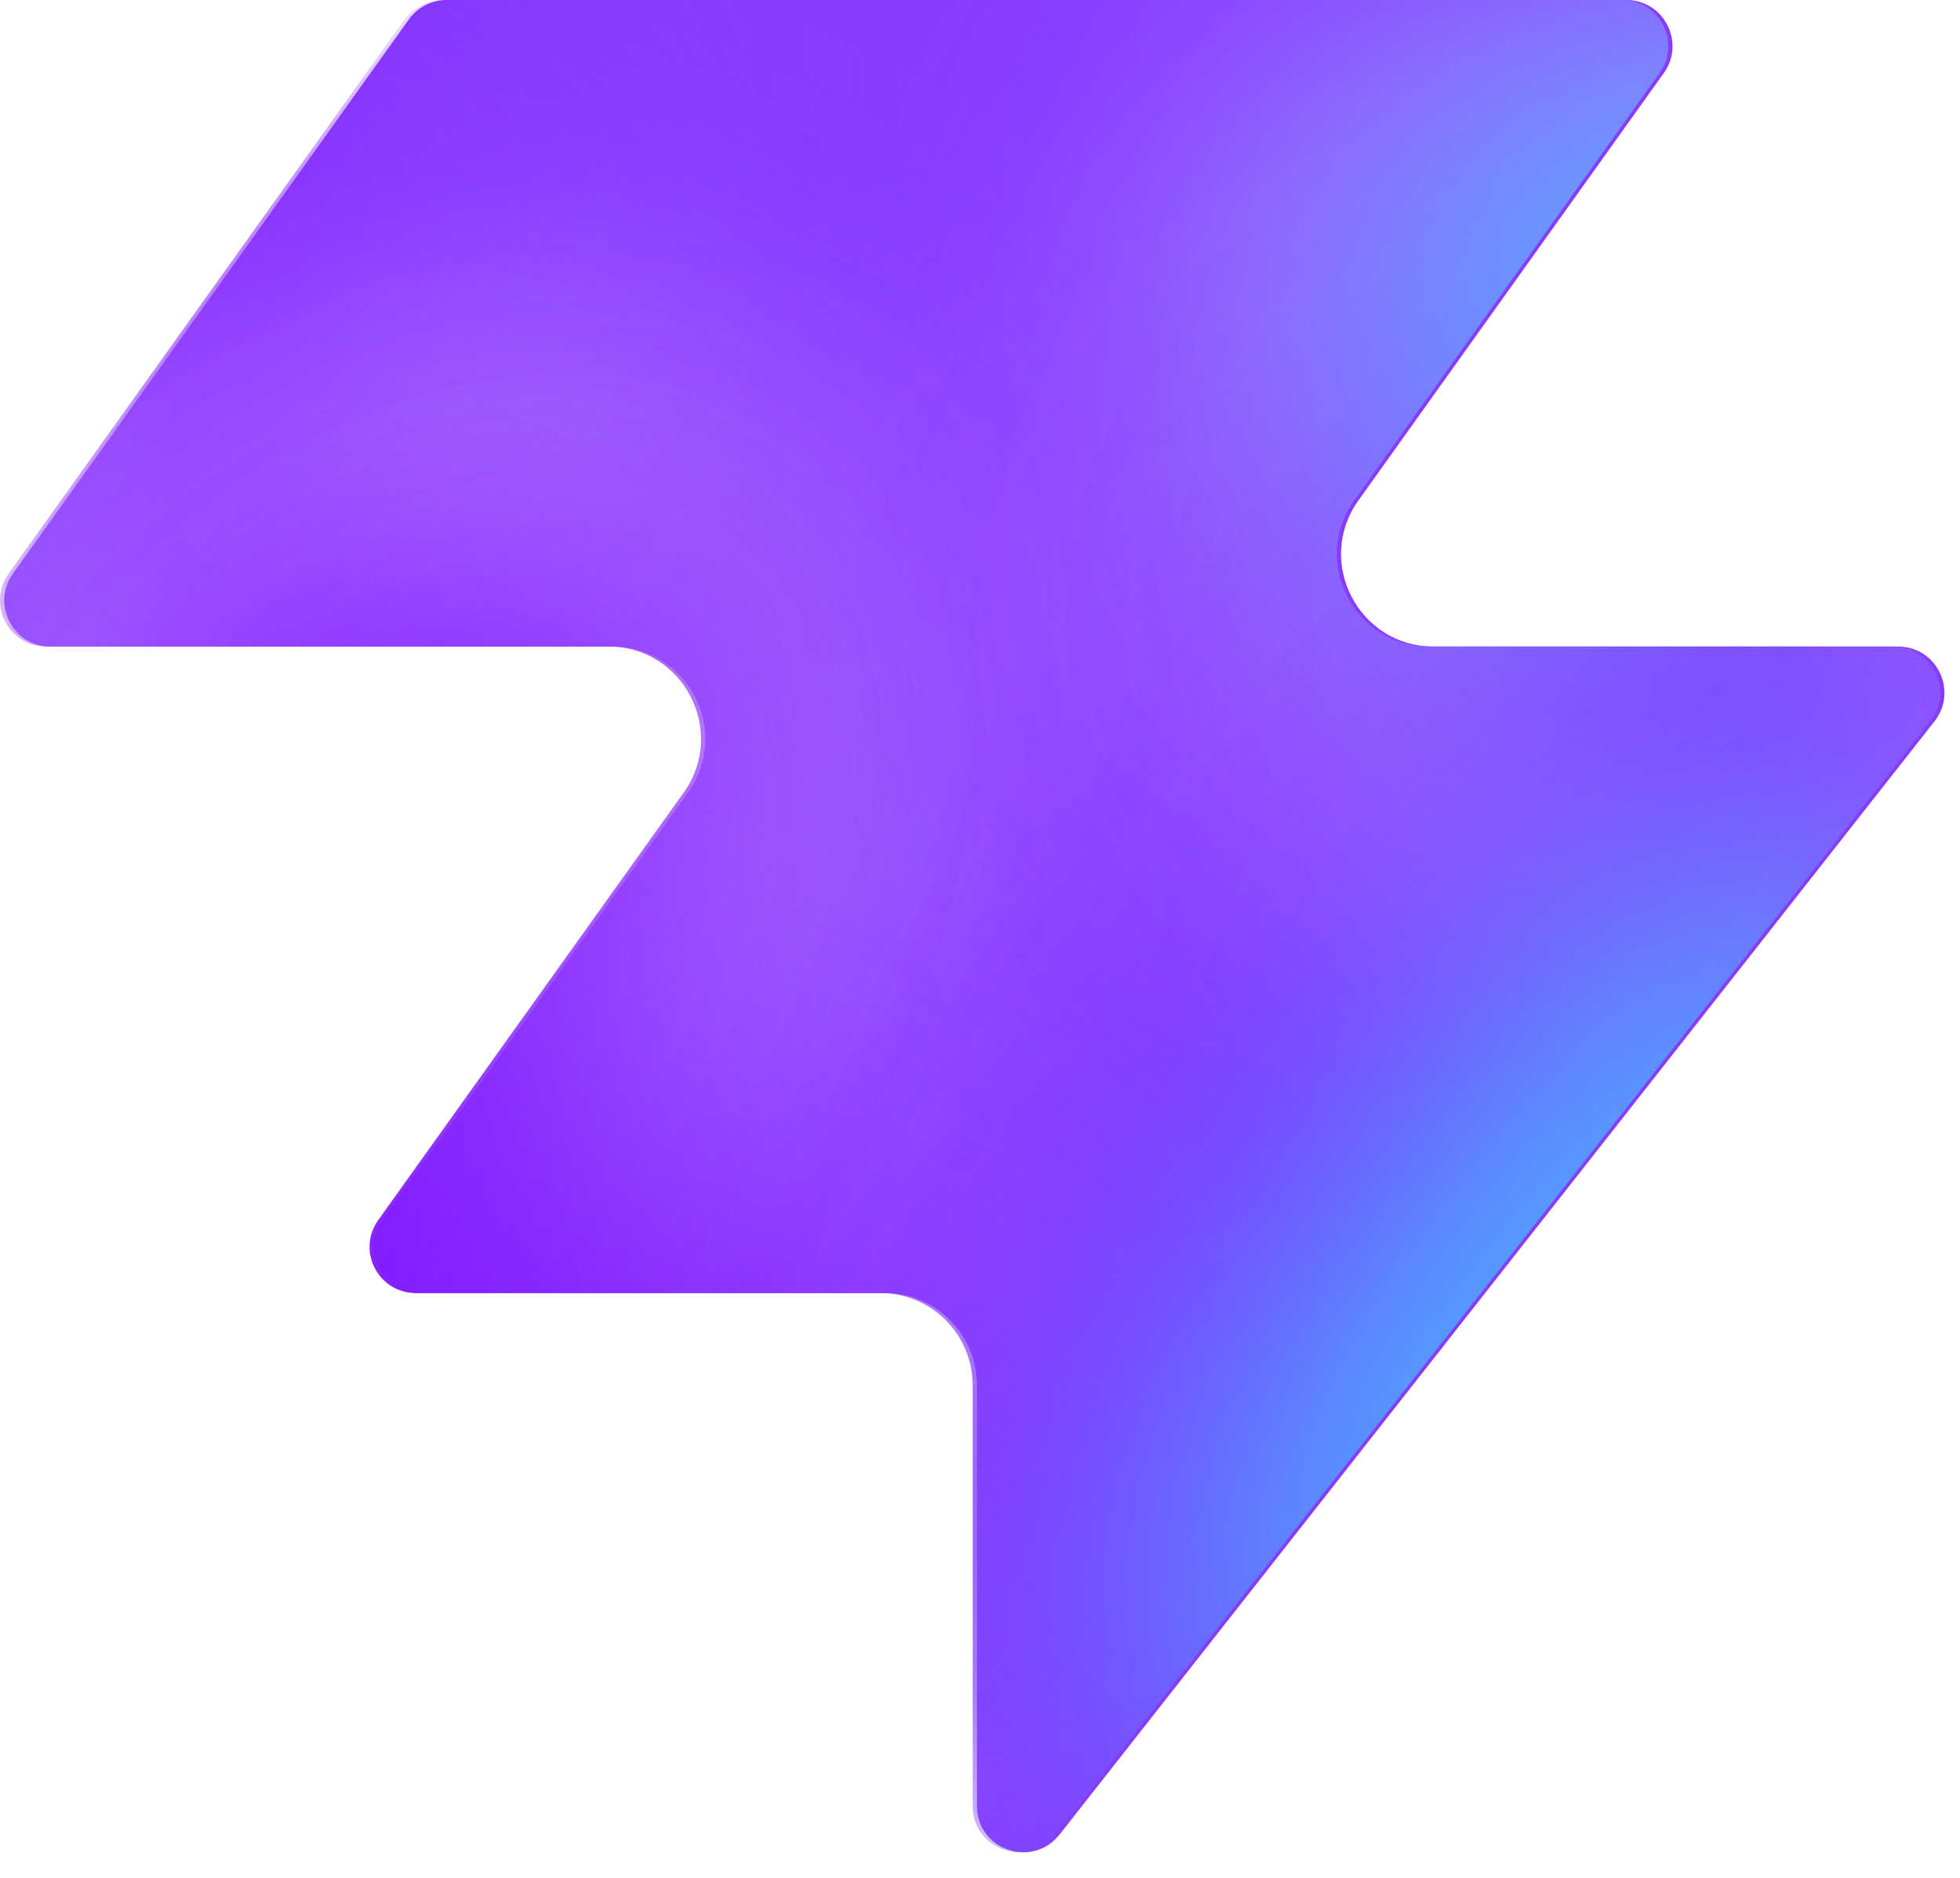
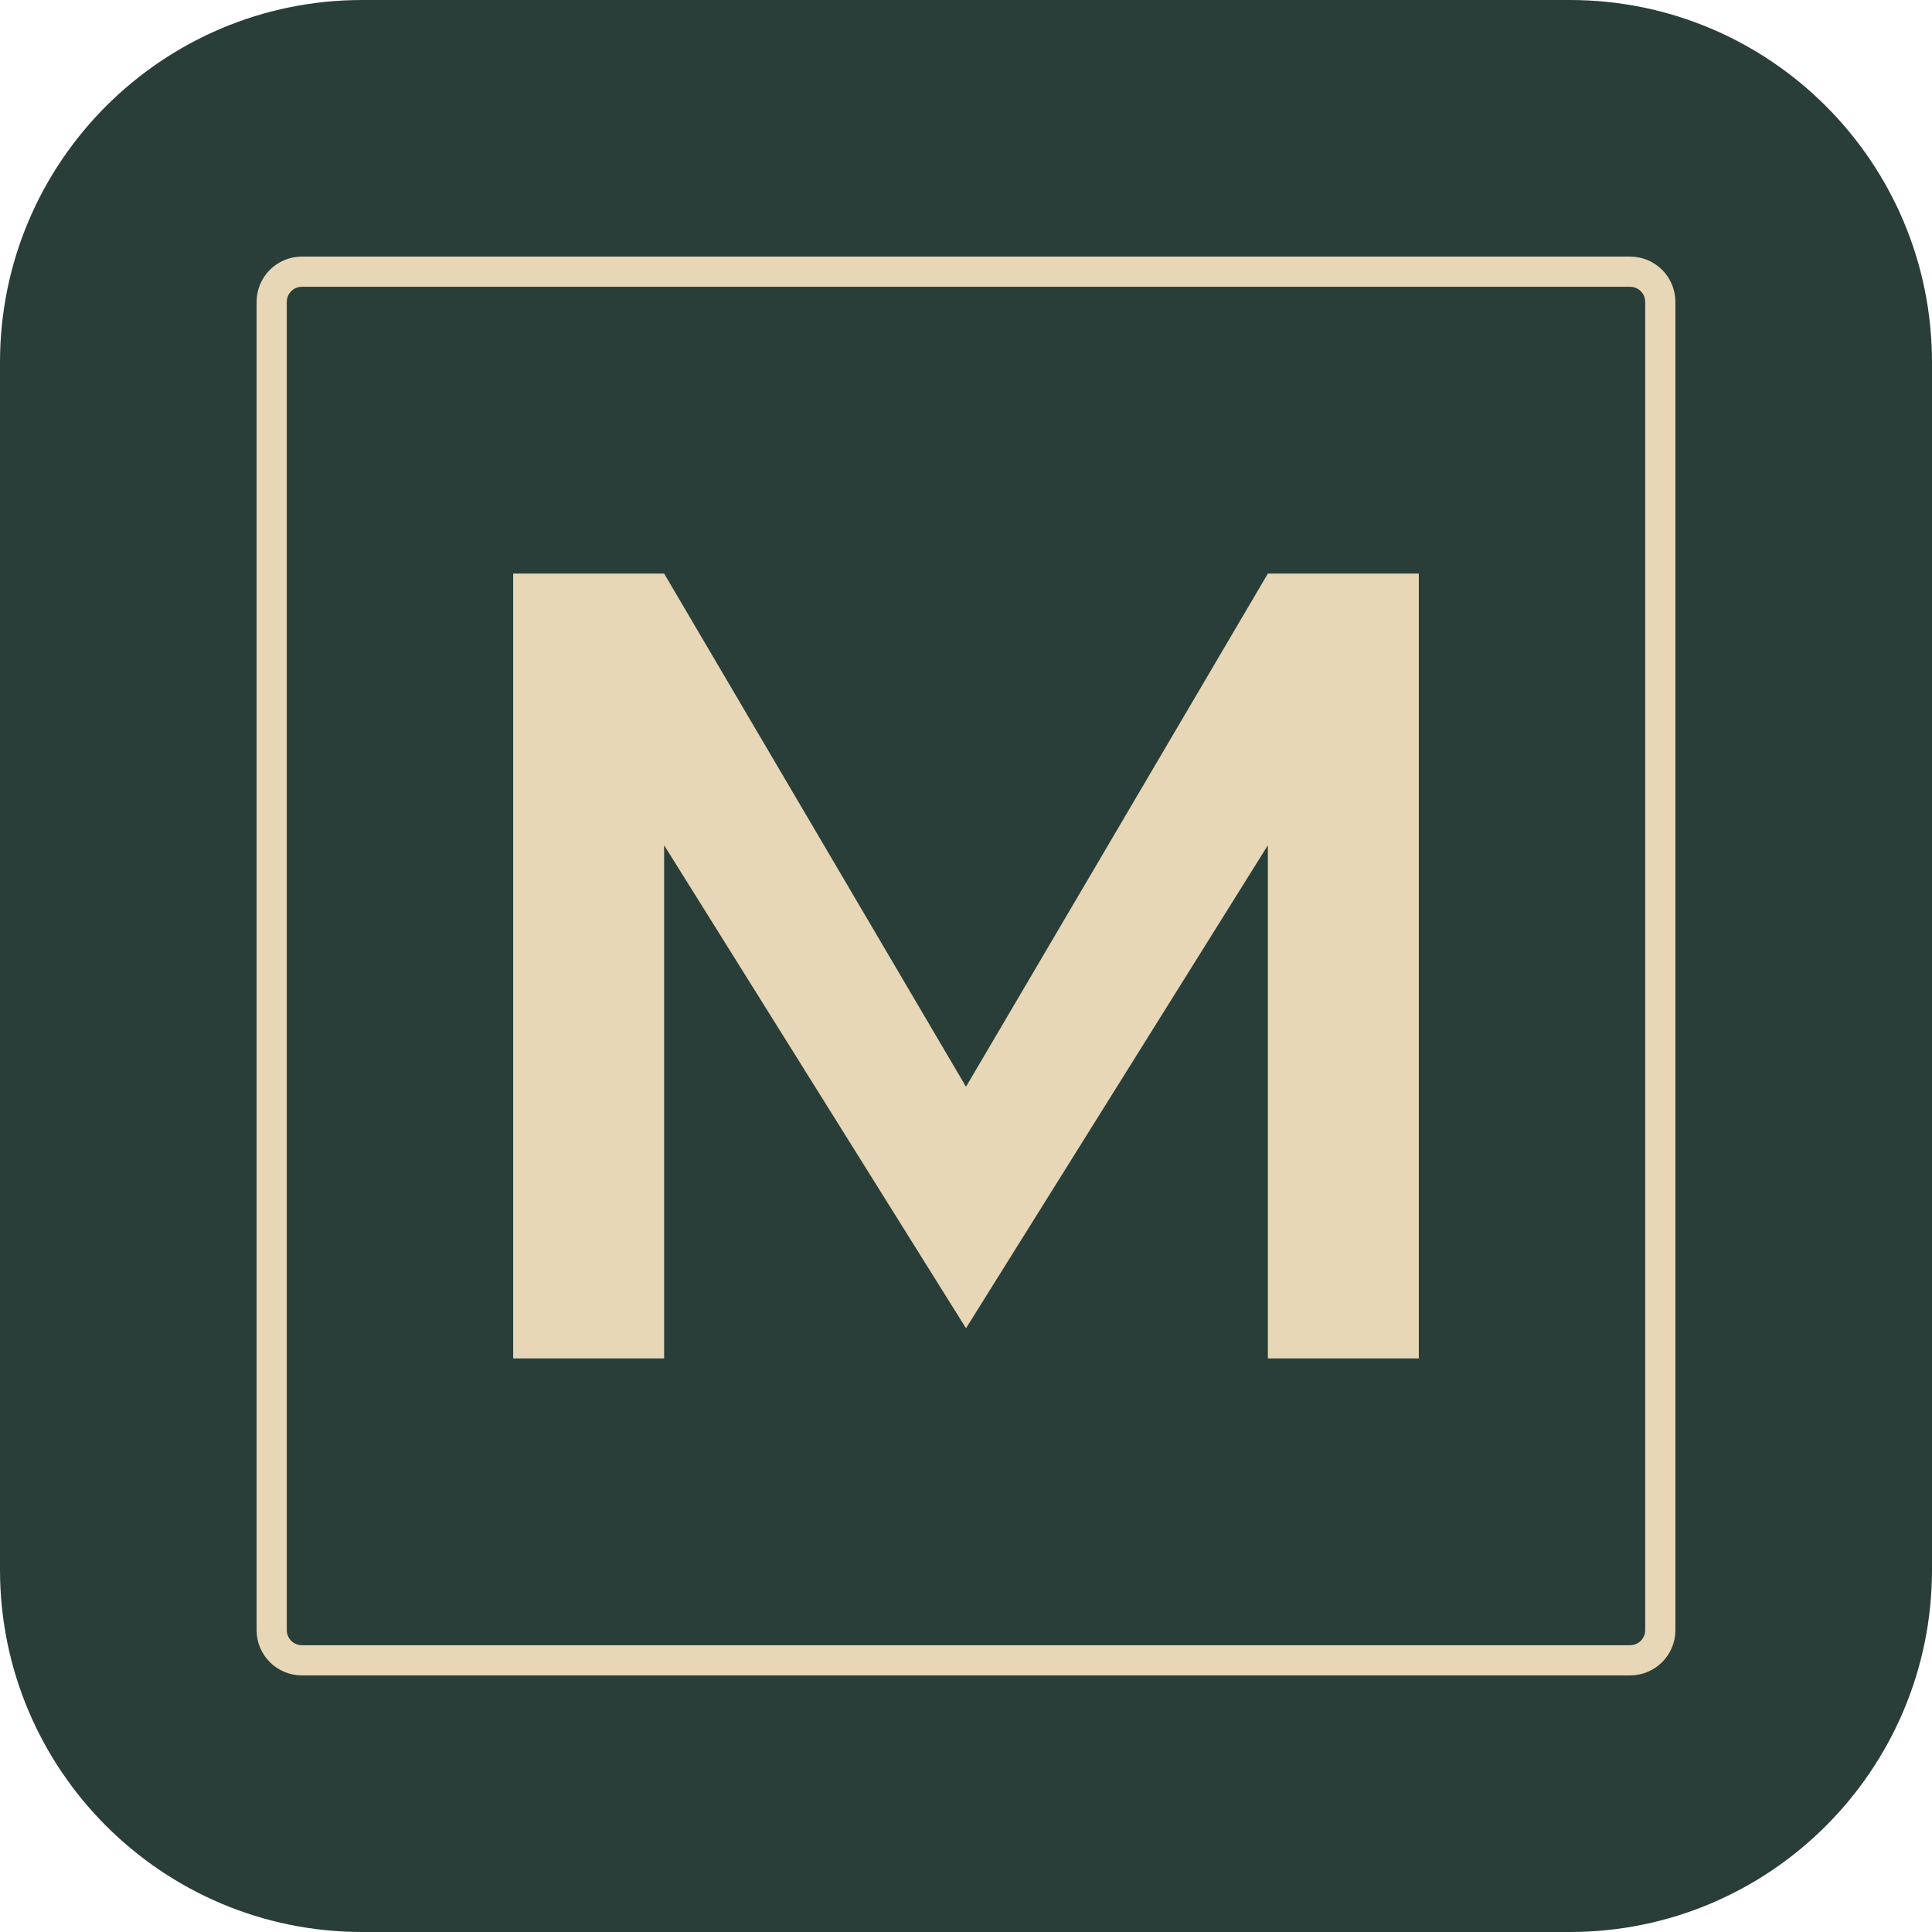
- <svg xmlns="http://www.w3.org/2000/svg" width="48" height="46" fill="none" viewBox="0 0 48 46">
-   <path fill="#863bff" d="M25.946 44.938c-.664.845-2.021.375-2.021-.698V33.937a2.26 2.26 0 0 0-2.262-2.262H10.287c-.92 0-1.456-1.04-.92-1.788l7.48-10.471c1.07-1.497 0-3.578-1.842-3.578H1.237c-.92 0-1.456-1.04-.92-1.788L10.013.474c.214-.297.556-.474.92-.474h28.894c.92 0 1.456 1.04.92 1.788l-7.48 10.471c-1.07 1.498 0 3.579 1.842 3.579h11.377c.943 0 1.473 1.088.89 1.83L25.947 44.94z" style="fill:#863bff;fill:color(display-p3 .525 .23 1);fill-opacity:1" />
-   <mask id="a" width="48" height="46" x="0" y="0" maskUnits="userSpaceOnUse" style="mask-type:alpha">
-     <path fill="#000" d="M25.842 44.938c-.664.844-2.021.375-2.021-.698V33.937a2.26 2.26 0 0 0-2.262-2.262H10.183c-.92 0-1.456-1.04-.92-1.788l7.48-10.471c1.07-1.498 0-3.579-1.842-3.579H1.133c-.92 0-1.456-1.04-.92-1.787L9.91.473c.214-.297.556-.474.92-.474h28.894c.92 0 1.456 1.04.92 1.788l-7.48 10.471c-1.07 1.498 0 3.578 1.842 3.578h11.377c.943 0 1.473 1.088.89 1.832L25.843 44.94z" style="fill:#000;fill-opacity:1" />
-   </mask>
-   <g mask="url(#a)">
-     <g filter="url(#b)">
-       <ellipse cx="5.508" cy="14.704" fill="#ede6ff" rx="5.508" ry="14.704" style="fill:#ede6ff;fill:color(display-p3 .927 .903 1);fill-opacity:1" transform="matrix(.00324 1 1 -.00324 -4.47 31.516)" />
-     </g>
-     <g filter="url(#c)">
-       <ellipse cx="10.399" cy="29.851" fill="#ede6ff" rx="10.399" ry="29.851" style="fill:#ede6ff;fill:color(display-p3 .927 .903 1);fill-opacity:1" transform="matrix(.00324 1 1 -.00324 -39.328 7.883)" />
-     </g>
-     <g filter="url(#d)">
-       <ellipse cx="5.508" cy="30.487" fill="#7e14ff" rx="5.508" ry="30.487" style="fill:#7e14ff;fill:color(display-p3 .492 .077 1);fill-opacity:1" transform="rotate(89.814 -25.913 -14.639)scale(1 -1)" />
-     </g>
-     <g filter="url(#e)">
-       <ellipse cx="5.508" cy="30.599" fill="#7e14ff" rx="5.508" ry="30.599" style="fill:#7e14ff;fill:color(display-p3 .492 .077 1);fill-opacity:1" transform="rotate(89.814 -32.644 -3.334)scale(1 -1)" />
-     </g>
-     <g filter="url(#f)">
-       <ellipse cx="5.508" cy="30.599" fill="#7e14ff" rx="5.508" ry="30.599" style="fill:#7e14ff;fill:color(display-p3 .492 .077 1);fill-opacity:1" transform="matrix(.00324 1 1 -.00324 -34.34 30.47)" />
-     </g>
-     <g filter="url(#g)">
-       <ellipse cx="14.072" cy="22.078" fill="#ede6ff" rx="14.072" ry="22.078" style="fill:#ede6ff;fill:color(display-p3 .927 .903 1);fill-opacity:1" transform="rotate(93.35 24.506 48.493)scale(-1 1)" />
-     </g>
-     <g filter="url(#h)">
-       <ellipse cx="3.47" cy="21.501" fill="#7e14ff" rx="3.47" ry="21.501" style="fill:#7e14ff;fill:color(display-p3 .492 .077 1);fill-opacity:1" transform="rotate(89.009 28.708 47.59)scale(-1 1)" />
-     </g>
-     <g filter="url(#i)">
-       <ellipse cx="3.47" cy="21.501" fill="#7e14ff" rx="3.47" ry="21.501" style="fill:#7e14ff;fill:color(display-p3 .492 .077 1);fill-opacity:1" transform="rotate(89.009 28.708 47.59)scale(-1 1)" />
-     </g>
-     <g filter="url(#j)">
-       <ellipse cx=".387" cy="8.972" fill="#7e14ff" rx="4.407" ry="29.108" style="fill:#7e14ff;fill:color(display-p3 .492 .077 1);fill-opacity:1" transform="rotate(39.51 .387 8.972)" />
-     </g>
-     <g filter="url(#k)">
-       <ellipse cx="47.523" cy="-6.092" fill="#7e14ff" rx="4.407" ry="29.108" style="fill:#7e14ff;fill:color(display-p3 .492 .077 1);fill-opacity:1" transform="rotate(37.892 47.523 -6.092)" />
-     </g>
-     <g filter="url(#l)">
-       <ellipse cx="41.412" cy="6.333" fill="#47bfff" rx="5.971" ry="9.665" style="fill:#47bfff;fill:color(display-p3 .28 .748 1);fill-opacity:1" transform="rotate(37.892 41.412 6.333)" />
-     </g>
-     <g filter="url(#m)">
-       <ellipse cx="-1.879" cy="38.332" fill="#7e14ff" rx="4.407" ry="29.108" style="fill:#7e14ff;fill:color(display-p3 .492 .077 1);fill-opacity:1" transform="rotate(37.892 -1.88 38.332)" />
-     </g>
-     <g filter="url(#n)">
-       <ellipse cx="-1.879" cy="38.332" fill="#7e14ff" rx="4.407" ry="29.108" style="fill:#7e14ff;fill:color(display-p3 .492 .077 1);fill-opacity:1" transform="rotate(37.892 -1.88 38.332)" />
-     </g>
-     <g filter="url(#o)">
-       <ellipse cx="35.651" cy="29.907" fill="#7e14ff" rx="4.407" ry="29.108" style="fill:#7e14ff;fill:color(display-p3 .492 .077 1);fill-opacity:1" transform="rotate(37.892 35.651 29.907)" />
-     </g>
-     <g filter="url(#p)">
-       <ellipse cx="38.418" cy="32.4" fill="#47bfff" rx="5.971" ry="15.297" style="fill:#47bfff;fill:color(display-p3 .28 .748 1);fill-opacity:1" transform="rotate(37.892 38.418 32.4)" />
-     </g>
-   </g>
-   <defs>
-     <filter id="b" width="60.045" height="41.654" x="-19.77" y="16.149" color-interpolation-filters="sRGB" filterUnits="userSpaceOnUse">
-       <feFlood flood-opacity="0" result="BackgroundImageFix" />
-       <feBlend in="SourceGraphic" in2="BackgroundImageFix" result="shape" />
-       <feGaussianBlur result="effect1_foregroundBlur_2002_17158" stdDeviation="7.659" />
-     </filter>
-     <filter id="c" width="90.34" height="51.437" x="-54.613" y="-7.533" color-interpolation-filters="sRGB" filterUnits="userSpaceOnUse">
-       <feFlood flood-opacity="0" result="BackgroundImageFix" />
-       <feBlend in="SourceGraphic" in2="BackgroundImageFix" result="shape" />
-       <feGaussianBlur result="effect1_foregroundBlur_2002_17158" stdDeviation="7.659" />
-     </filter>
-     <filter id="d" width="79.355" height="29.4" x="-49.64" y="2.03" color-interpolation-filters="sRGB" filterUnits="userSpaceOnUse">
-       <feFlood flood-opacity="0" result="BackgroundImageFix" />
-       <feBlend in="SourceGraphic" in2="BackgroundImageFix" result="shape" />
-       <feGaussianBlur result="effect1_foregroundBlur_2002_17158" stdDeviation="4.596" />
-     </filter>
-     <filter id="e" width="79.579" height="29.4" x="-45.045" y="20.029" color-interpolation-filters="sRGB" filterUnits="userSpaceOnUse">
-       <feFlood flood-opacity="0" result="BackgroundImageFix" />
-       <feBlend in="SourceGraphic" in2="BackgroundImageFix" result="shape" />
-       <feGaussianBlur result="effect1_foregroundBlur_2002_17158" stdDeviation="4.596" />
-     </filter>
-     <filter id="f" width="79.579" height="29.4" x="-43.513" y="21.178" color-interpolation-filters="sRGB" filterUnits="userSpaceOnUse">
-       <feFlood flood-opacity="0" result="BackgroundImageFix" />
-       <feBlend in="SourceGraphic" in2="BackgroundImageFix" result="shape" />
-       <feGaussianBlur result="effect1_foregroundBlur_2002_17158" stdDeviation="4.596" />
-     </filter>
-     <filter id="g" width="74.749" height="58.852" x="15.756" y="-17.901" color-interpolation-filters="sRGB" filterUnits="userSpaceOnUse">
-       <feFlood flood-opacity="0" result="BackgroundImageFix" />
-       <feBlend in="SourceGraphic" in2="BackgroundImageFix" result="shape" />
-       <feGaussianBlur result="effect1_foregroundBlur_2002_17158" stdDeviation="7.659" />
-     </filter>
-     <filter id="h" width="61.377" height="25.362" x="23.548" y="2.284" color-interpolation-filters="sRGB" filterUnits="userSpaceOnUse">
-       <feFlood flood-opacity="0" result="BackgroundImageFix" />
-       <feBlend in="SourceGraphic" in2="BackgroundImageFix" result="shape" />
-       <feGaussianBlur result="effect1_foregroundBlur_2002_17158" stdDeviation="4.596" />
-     </filter>
-     <filter id="i" width="61.377" height="25.362" x="23.548" y="2.284" color-interpolation-filters="sRGB" filterUnits="userSpaceOnUse">
-       <feFlood flood-opacity="0" result="BackgroundImageFix" />
-       <feBlend in="SourceGraphic" in2="BackgroundImageFix" result="shape" />
-       <feGaussianBlur result="effect1_foregroundBlur_2002_17158" stdDeviation="4.596" />
-     </filter>
-     <filter id="j" width="56.045" height="63.649" x="-27.636" y="-22.853" color-interpolation-filters="sRGB" filterUnits="userSpaceOnUse">
-       <feFlood flood-opacity="0" result="BackgroundImageFix" />
-       <feBlend in="SourceGraphic" in2="BackgroundImageFix" result="shape" />
-       <feGaussianBlur result="effect1_foregroundBlur_2002_17158" stdDeviation="4.596" />
-     </filter>
-     <filter id="k" width="54.814" height="64.646" x="20.116" y="-38.415" color-interpolation-filters="sRGB" filterUnits="userSpaceOnUse">
-       <feFlood flood-opacity="0" result="BackgroundImageFix" />
-       <feBlend in="SourceGraphic" in2="BackgroundImageFix" result="shape" />
-       <feGaussianBlur result="effect1_foregroundBlur_2002_17158" stdDeviation="4.596" />
-     </filter>
-     <filter id="l" width="33.541" height="35.313" x="24.641" y="-11.323" color-interpolation-filters="sRGB" filterUnits="userSpaceOnUse">
-       <feFlood flood-opacity="0" result="BackgroundImageFix" />
-       <feBlend in="SourceGraphic" in2="BackgroundImageFix" result="shape" />
-       <feGaussianBlur result="effect1_foregroundBlur_2002_17158" stdDeviation="4.596" />
-     </filter>
-     <filter id="m" width="54.814" height="64.646" x="-29.286" y="6.009" color-interpolation-filters="sRGB" filterUnits="userSpaceOnUse">
-       <feFlood flood-opacity="0" result="BackgroundImageFix" />
-       <feBlend in="SourceGraphic" in2="BackgroundImageFix" result="shape" />
-       <feGaussianBlur result="effect1_foregroundBlur_2002_17158" stdDeviation="4.596" />
-     </filter>
-     <filter id="n" width="54.814" height="64.646" x="-29.286" y="6.009" color-interpolation-filters="sRGB" filterUnits="userSpaceOnUse">
-       <feFlood flood-opacity="0" result="BackgroundImageFix" />
-       <feBlend in="SourceGraphic" in2="BackgroundImageFix" result="shape" />
-       <feGaussianBlur result="effect1_foregroundBlur_2002_17158" stdDeviation="4.596" />
-     </filter>
-     <filter id="o" width="54.814" height="64.646" x="8.244" y="-2.416" color-interpolation-filters="sRGB" filterUnits="userSpaceOnUse">
-       <feFlood flood-opacity="0" result="BackgroundImageFix" />
-       <feBlend in="SourceGraphic" in2="BackgroundImageFix" result="shape" />
-       <feGaussianBlur result="effect1_foregroundBlur_2002_17158" stdDeviation="4.596" />
-     </filter>
-     <filter id="p" width="39.409" height="43.623" x="18.713" y="10.588" color-interpolation-filters="sRGB" filterUnits="userSpaceOnUse">
-       <feFlood flood-opacity="0" result="BackgroundImageFix" />
-       <feBlend in="SourceGraphic" in2="BackgroundImageFix" result="shape" />
-       <feGaussianBlur result="effect1_foregroundBlur_2002_17158" stdDeviation="4.596" />
-     </filter>
-   </defs>
+ <svg xmlns="http://www.w3.org/2000/svg" viewBox="0 0 64 64">
+   <rect width="64" height="64" rx="12" fill="#293e39" />
+   <rect x="9" y="9" width="46" height="46" rx="1" fill="none" stroke="#e7d7b6" />
+   <path d="M17 45V19h5l10 17 10-17h5v26h-5V28L32 44 22 28v17Z" fill="#e7d7b6" />
</svg>
